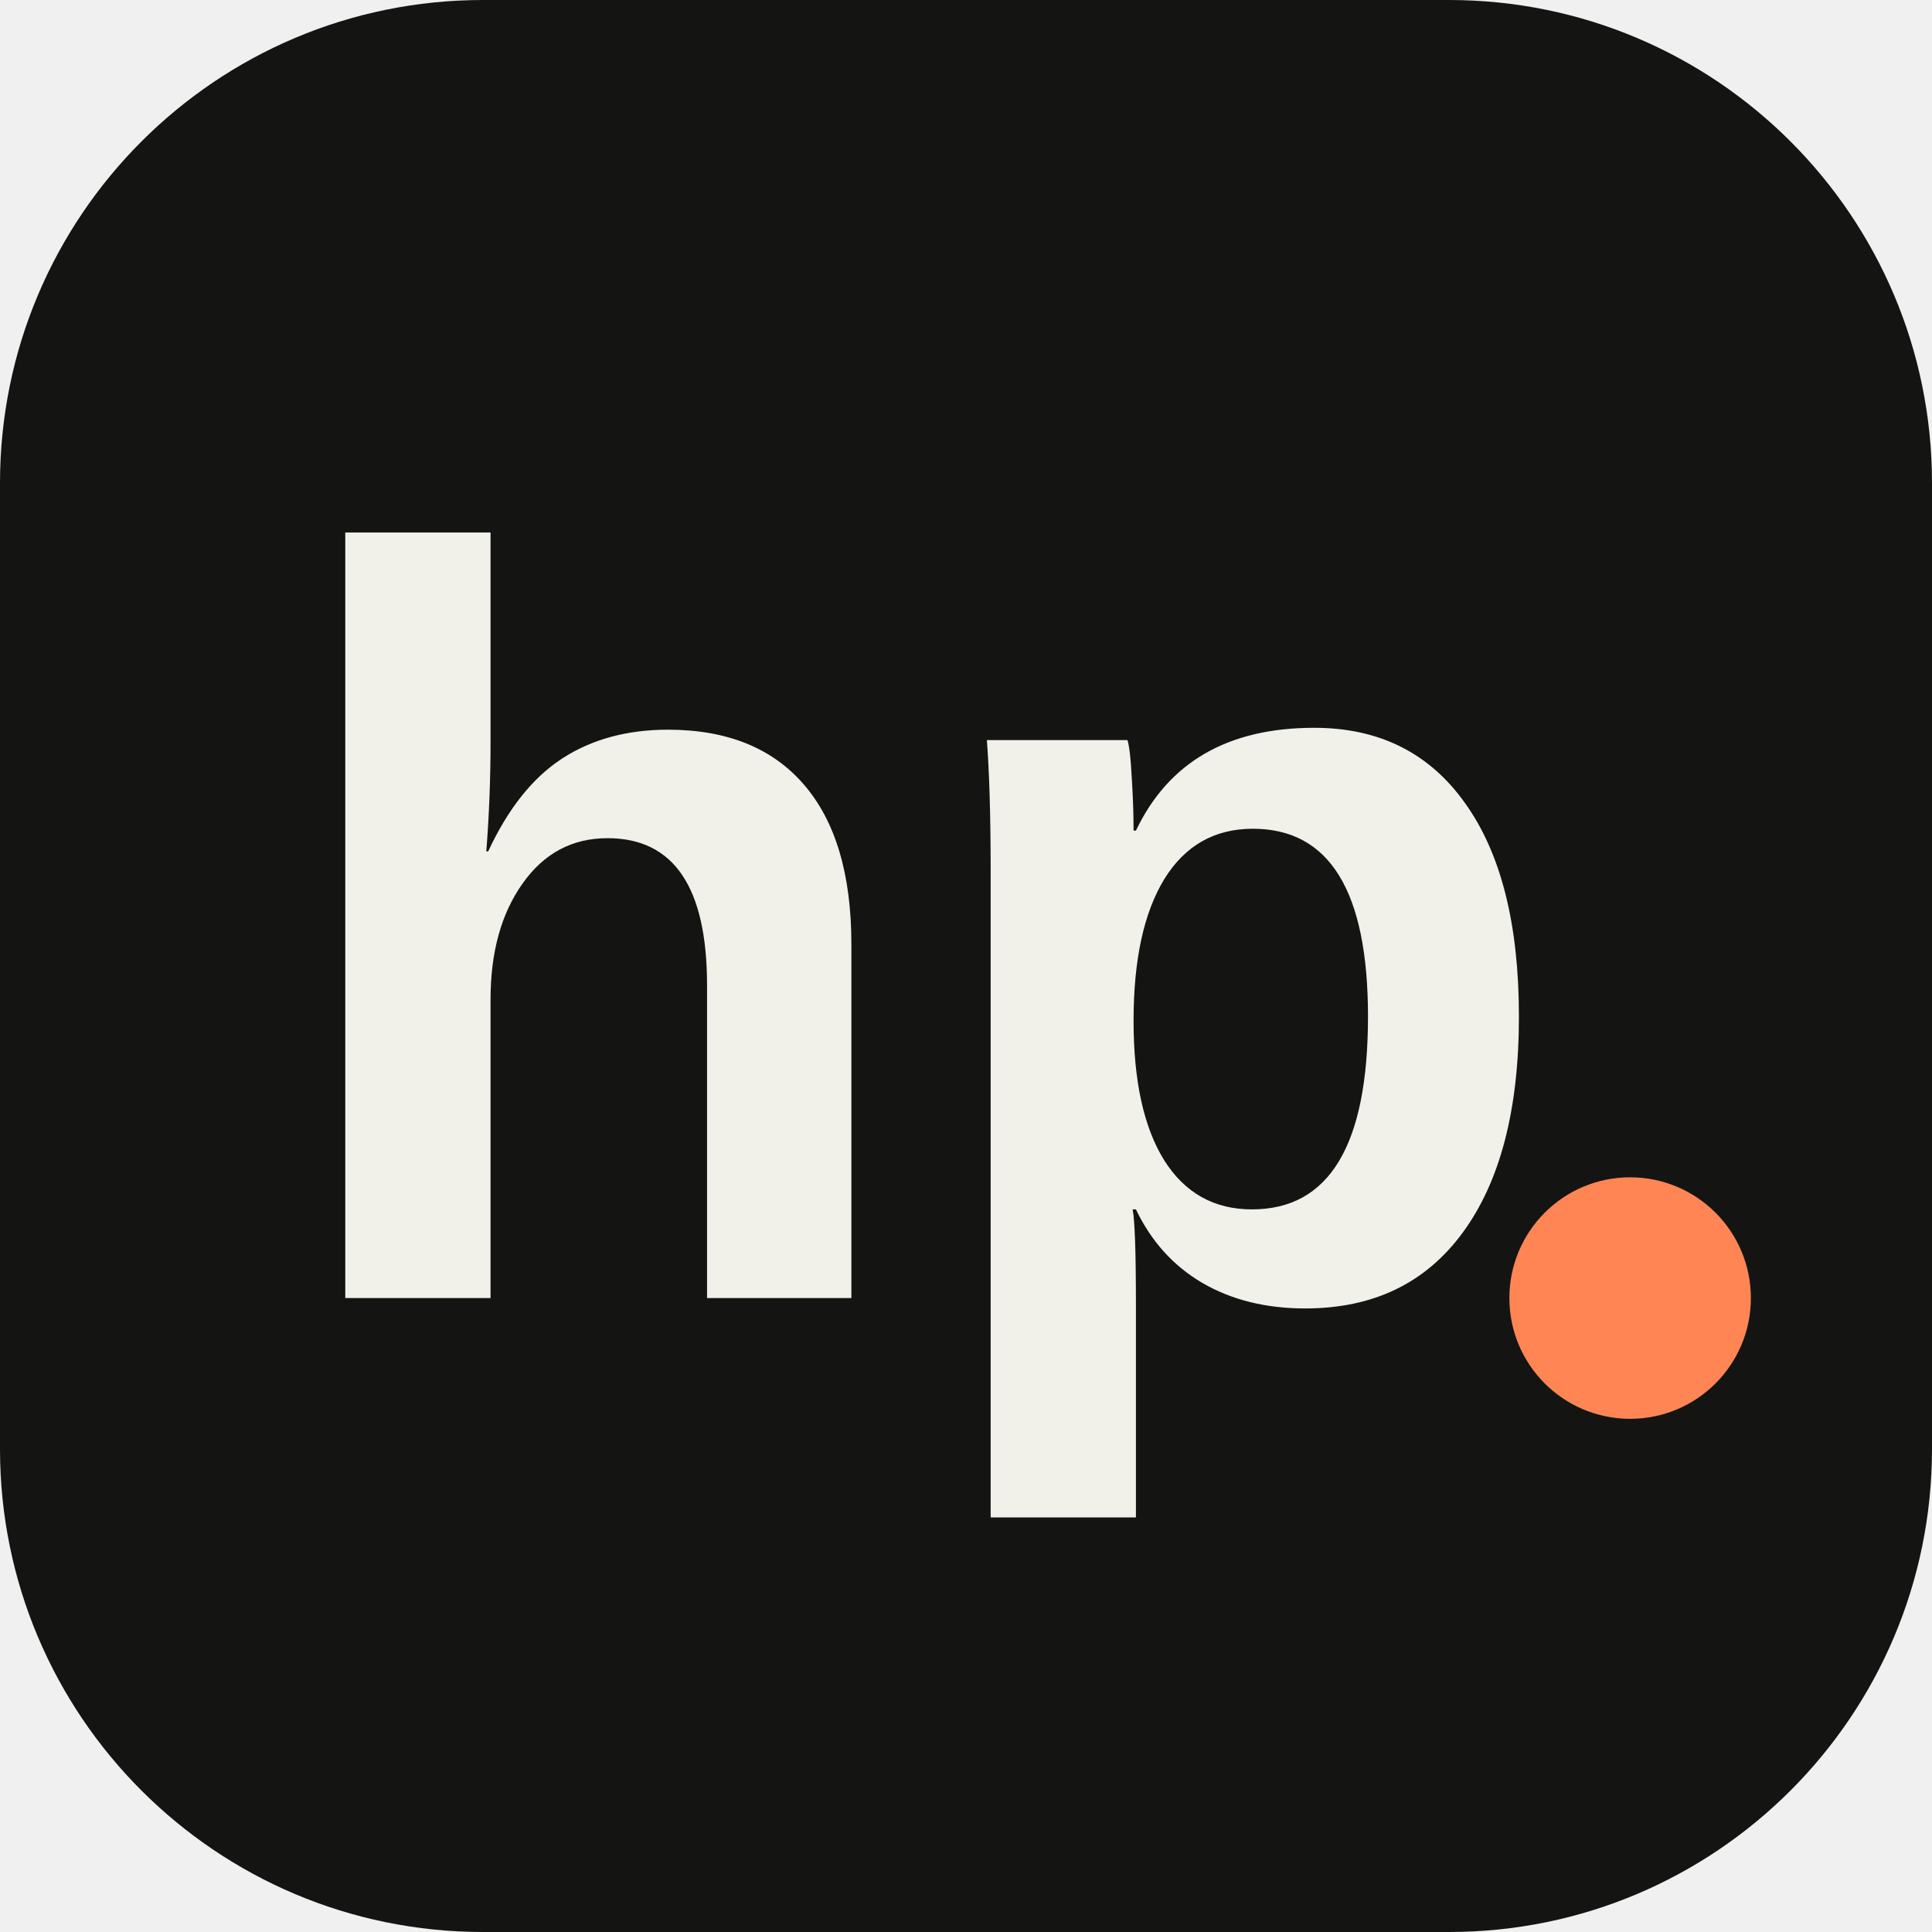
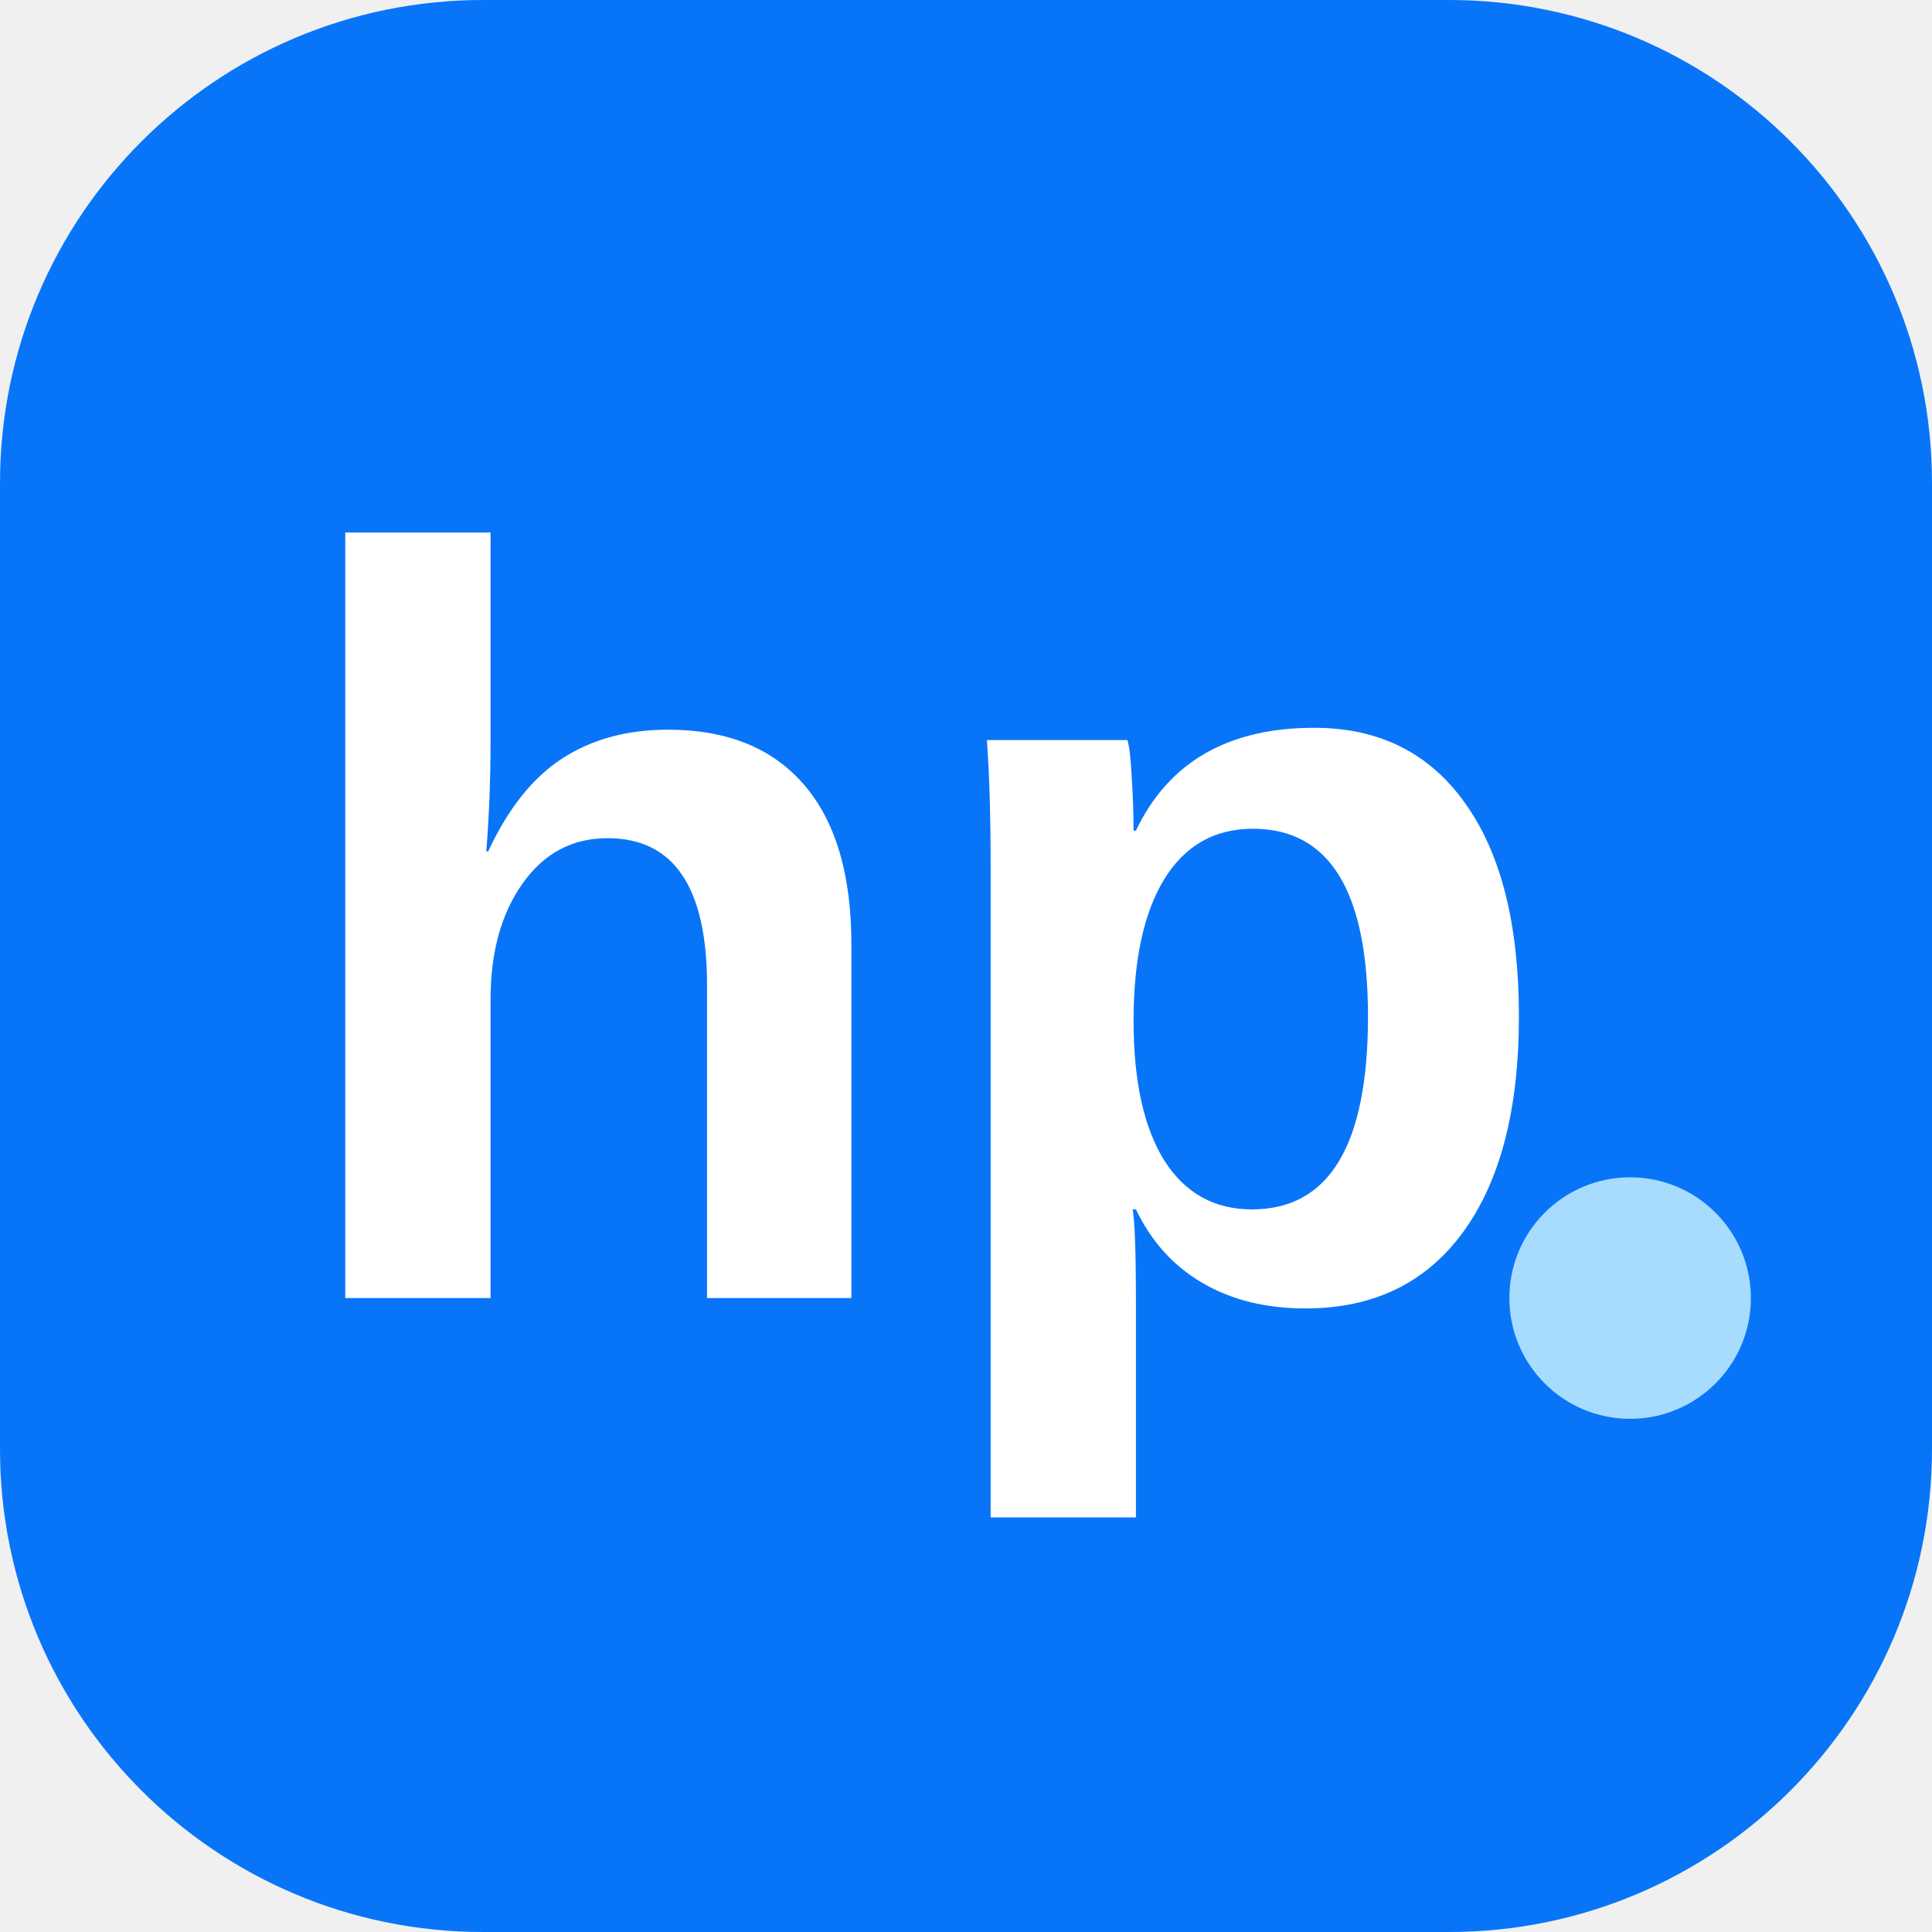
<svg xmlns="http://www.w3.org/2000/svg" viewBox="0 0 64 64">
-   <rect width="64" height="64" rx="16" fill="#141513" />
-   <text x="9" y="43" font-family="Arial,sans-serif" font-weight="bold" font-size="35" fill="#f1f1e9">hp</text>
-   <circle cx="54" cy="43" r="4" fill="#ff8654" />
+   <rect width="64" height="64" rx="16" fill="#0875f9" />
+   <text x="9" y="43" font-family="Arial,sans-serif" font-weight="bold" font-size="35" fill="#fff">hp</text>
+   <circle cx="54" cy="43" r="4" fill="#a8dcff" />
</svg>
